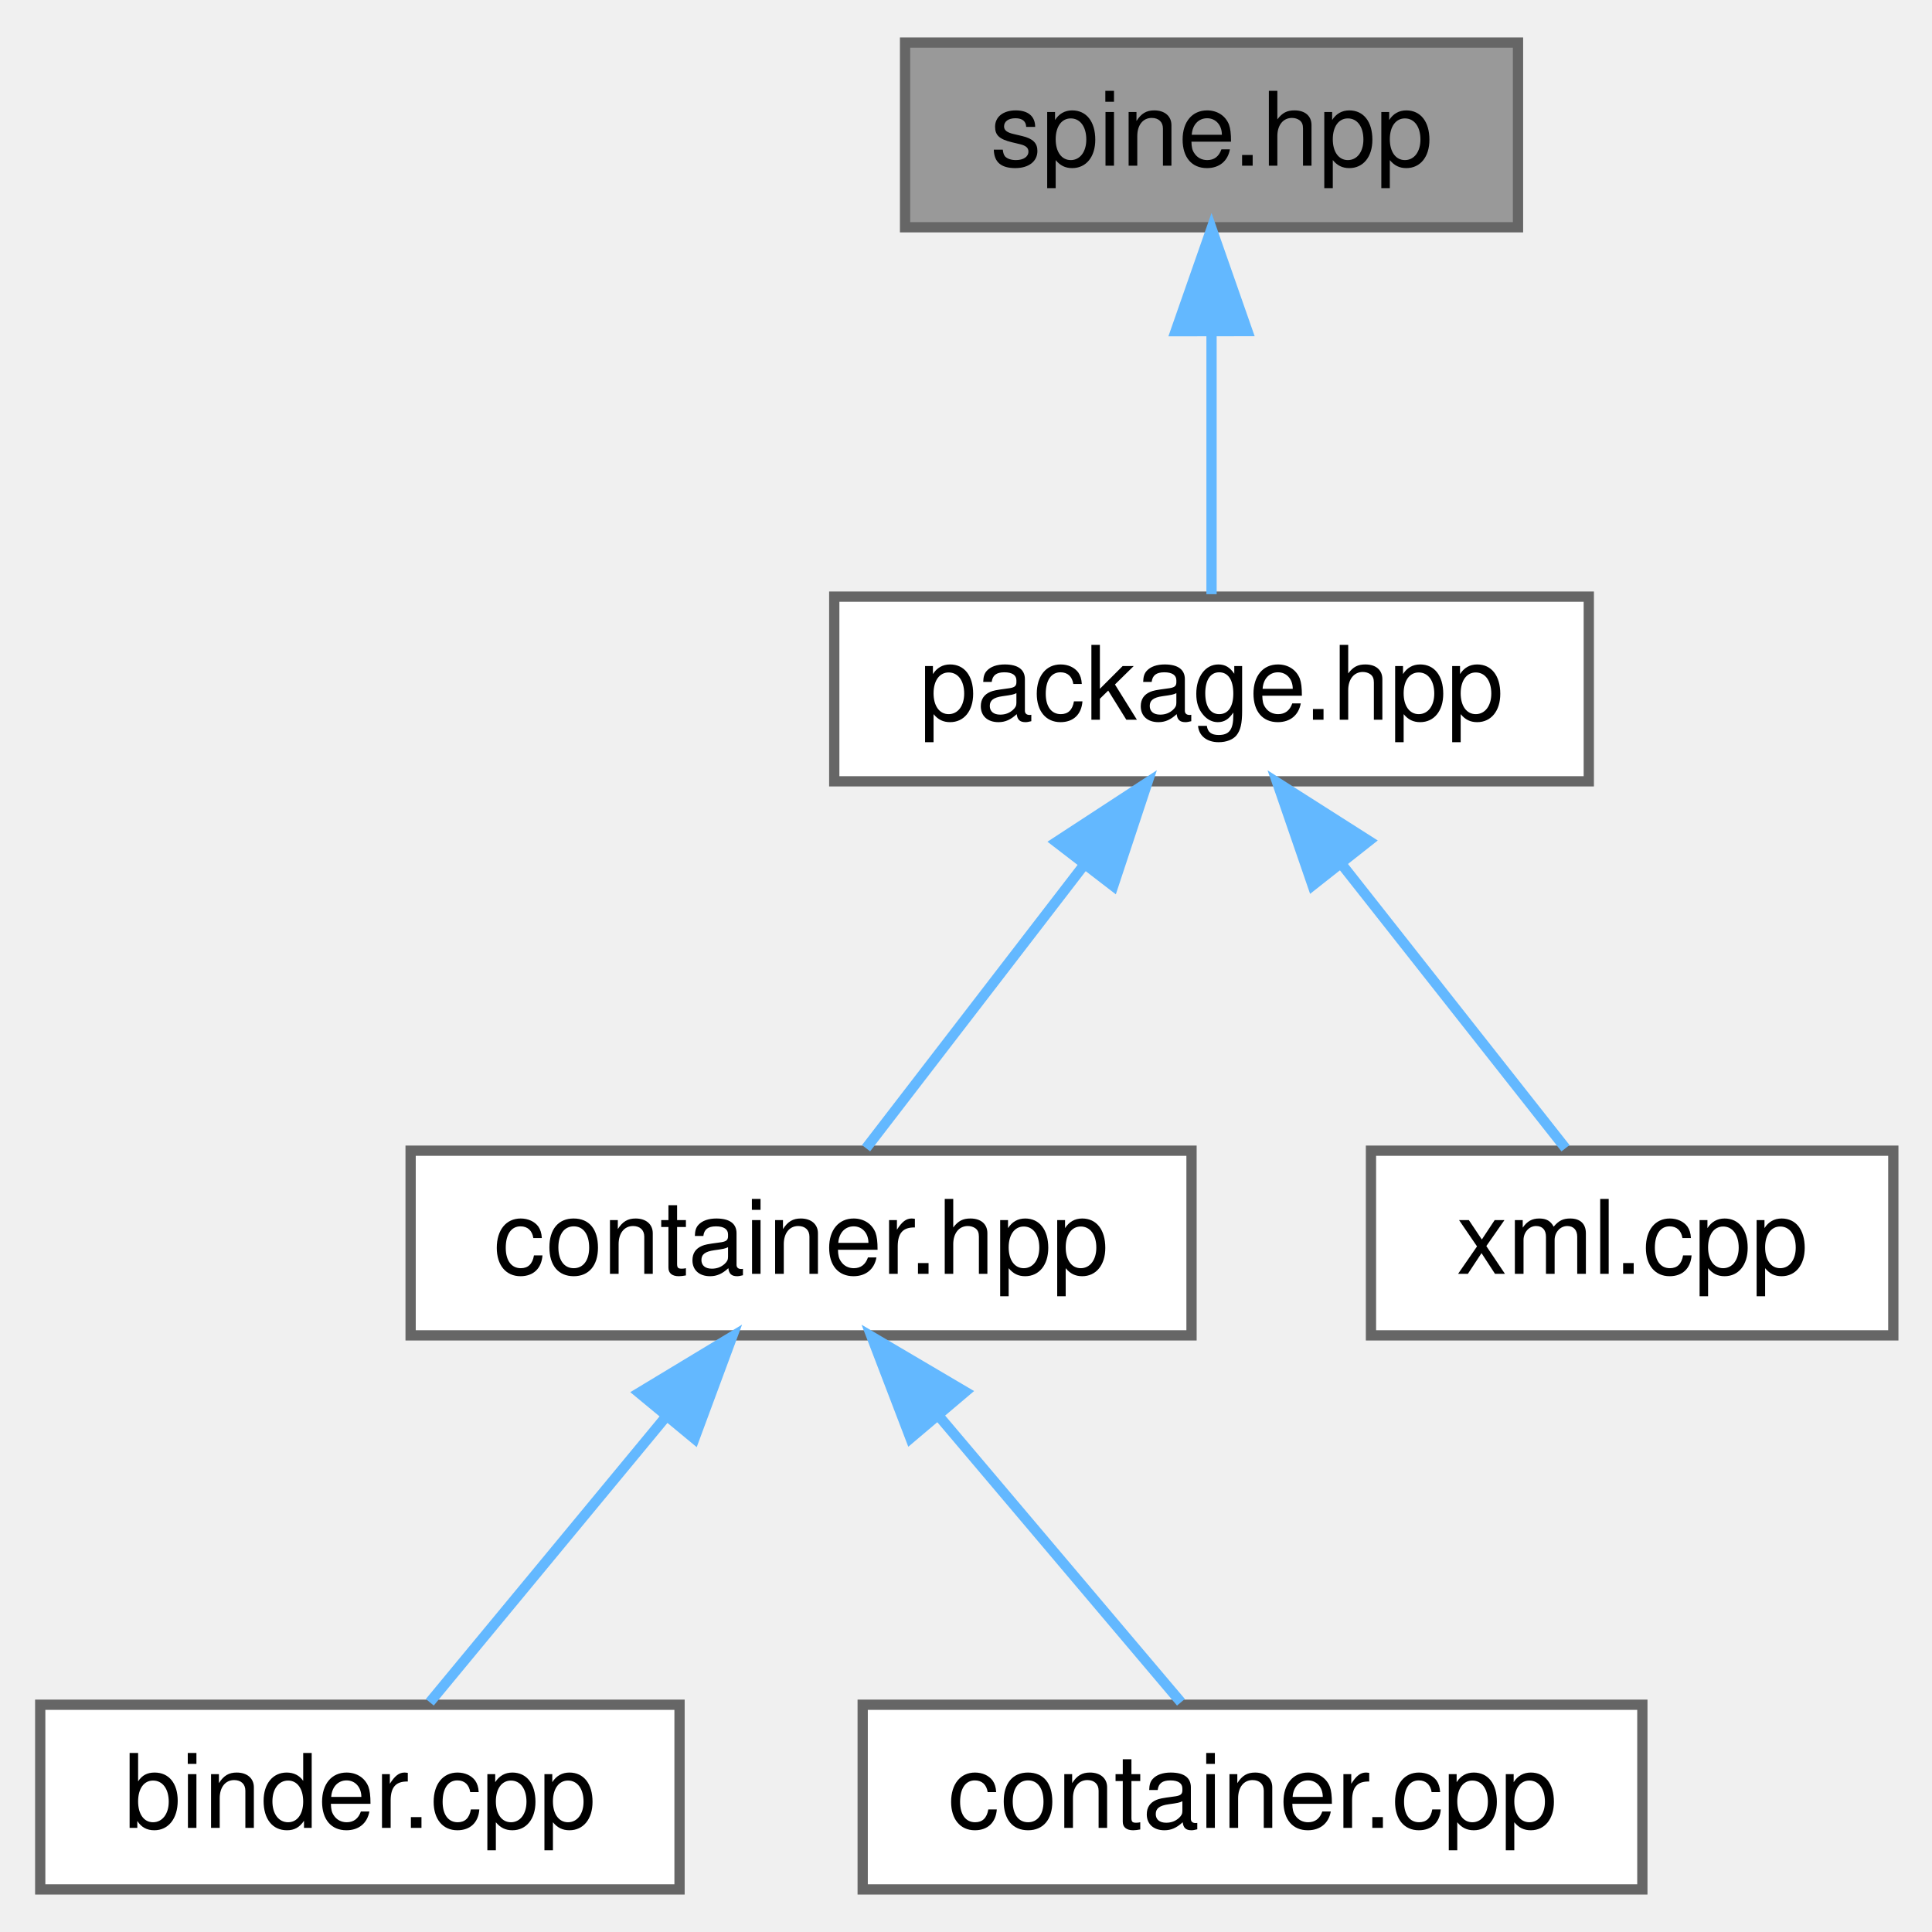
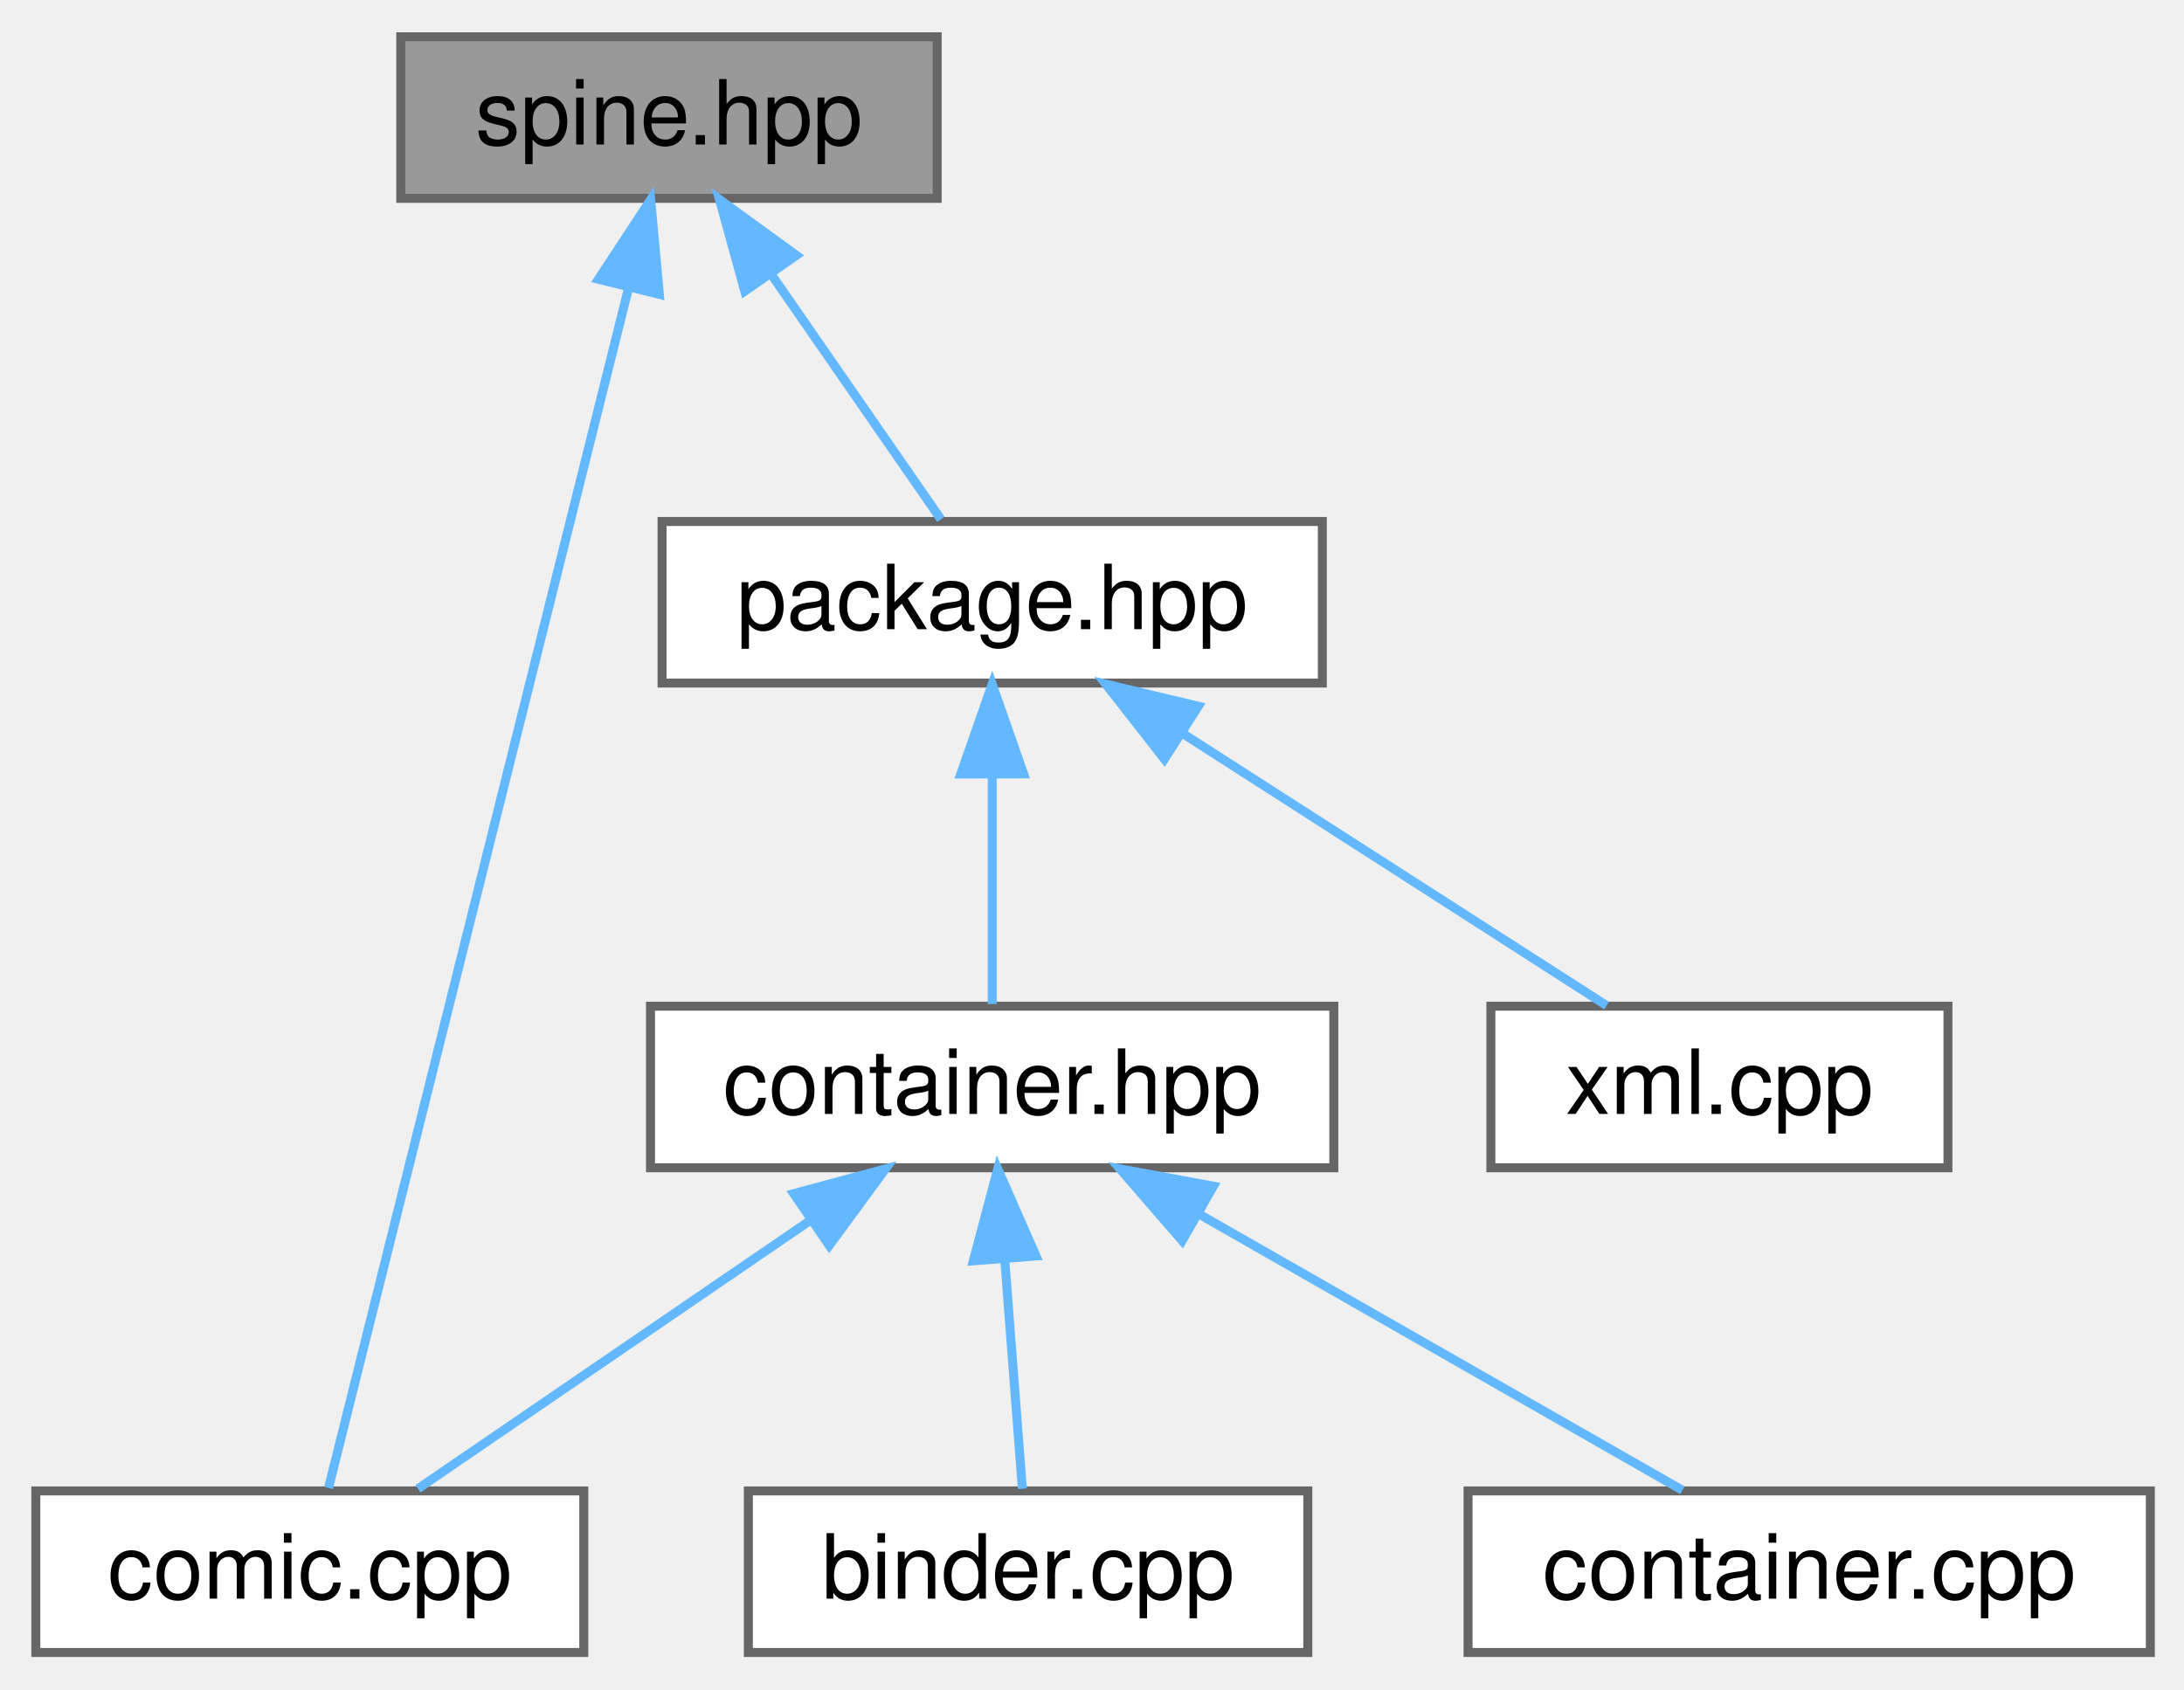
- <svg xmlns="http://www.w3.org/2000/svg" xmlns:xlink="http://www.w3.org/1999/xlink" width="188pt" height="188pt" viewBox="0.00 0.00 188.30 188.00">
+ <svg xmlns="http://www.w3.org/2000/svg" xmlns:xlink="http://www.w3.org/1999/xlink" width="243pt" height="188pt" viewBox="0.00 0.00 243.25 188.00">
  <g id="graph0" class="graph" transform="scale(1 1) rotate(0) translate(4 184)">
    <g id="Node000001" class="node">
      <g id="a_Node000001">
        <a xlink:title=" ">
-           <polygon fill="#999999" stroke="#666666" points="143.95,-180 84.21,-180 84.21,-162 143.95,-162 143.95,-180" />
-           <text text-anchor="middle" x="114.08" y="-168" font-family="Helvetica,sans-Serif" font-size="10.00">spine.hpp</text>
+           <polygon fill="#999999" stroke="#666666" points="100.38,-180 40.64,-180 40.64,-162 100.38,-162 100.38,-180" />
+           <text text-anchor="middle" x="70.51" y="-168" font-family="Helvetica,sans-Serif" font-size="10.00">spine.hpp</text>
        </a>
      </g>
    </g>
    <g id="Node000002" class="node">
      <g id="a_Node000002">
-         <a xlink:href="package_8hpp.html" target="_top" xlink:title=" ">
-           <polygon fill="white" stroke="#666666" points="150.85,-126 77.31,-126 77.31,-108 150.85,-108 150.85,-126" />
-           <text text-anchor="middle" x="114.08" y="-114" font-family="Helvetica,sans-Serif" font-size="10.00">package.hpp</text>
+         <a xlink:href="comic_8cpp.html" target="_top" xlink:title=" ">
+           <polygon fill="white" stroke="#666666" points="61.02,-18 -0.01,-18 -0.01,0 61.02,0 61.02,-18" />
+           <text text-anchor="middle" x="30.51" y="-6" font-family="Helvetica,sans-Serif" font-size="10.00">comic.cpp</text>
        </a>
      </g>
    </g>
    <g id="edge1_Node000001_Node000002" class="edge">
      <g id="a_edge1_Node000001_Node000002">
        <a xlink:title=" ">
-           <path fill="none" stroke="#63b8ff" d="M114.08,-151.86C114.08,-143.13 114.08,-133.1 114.08,-126.24" />
-           <polygon fill="#63b8ff" stroke="#63b8ff" points="110.58,-151.87 114.08,-161.88 117.58,-151.88 110.58,-151.87" />
+           <path fill="none" stroke="#63b8ff" d="M65.94,-151.74C57.29,-117.12 38.8,-43.16 32.59,-18.33" />
+           <polygon fill="#63b8ff" stroke="#63b8ff" points="62.65,-152.99 68.47,-161.85 69.44,-151.3 62.65,-152.99" />
        </a>
      </g>
    </g>
    <g id="Node000003" class="node">
      <g id="a_Node000003">
-         <a xlink:href="container_8hpp.html" target="_top" xlink:title=" ">
-           <polygon fill="white" stroke="#666666" points="112.13,-72 36.02,-72 36.02,-54 112.13,-54 112.13,-72" />
-           <text text-anchor="middle" x="74.08" y="-60" font-family="Helvetica,sans-Serif" font-size="10.00">container.hpp</text>
+         <a xlink:href="package_8hpp.html" target="_top" xlink:title=" ">
+           <polygon fill="white" stroke="#666666" points="143.28,-126 69.74,-126 69.74,-108 143.28,-108 143.28,-126" />
+           <text text-anchor="middle" x="106.51" y="-114" font-family="Helvetica,sans-Serif" font-size="10.00">package.hpp</text>
        </a>
      </g>
    </g>
-     <g id="edge2_Node000002_Node000003" class="edge">
-       <g id="a_edge2_Node000002_Node000003">
+     <g id="edge2_Node000001_Node000003" class="edge">
+       <g id="a_edge2_Node000001_Node000003">
        <a xlink:title=" ">
-           <path fill="none" stroke="#63b8ff" d="M101.67,-99.87C94.62,-90.71 86.11,-79.64 80.41,-72.24" />
-           <polygon fill="#63b8ff" stroke="#63b8ff" points="98.95,-102.08 107.83,-107.88 104.5,-97.81 98.95,-102.08" />
-         </a>
-       </g>
-     </g>
-     <g id="Node000006" class="node">
-       <g id="a_Node000006">
-         <a xlink:href="xml_8cpp.html" target="_top" xlink:title=" ">
-           <polygon fill="white" stroke="#666666" points="180.53,-72 129.62,-72 129.62,-54 180.53,-54 180.53,-72" />
-           <text text-anchor="middle" x="155.08" y="-60" font-family="Helvetica,sans-Serif" font-size="10.00">xml.cpp</text>
-         </a>
-       </g>
-     </g>
-     <g id="edge5_Node000002_Node000006" class="edge">
-       <g id="a_edge5_Node000002_Node000006">
-         <a xlink:title=" ">
-           <path fill="none" stroke="#63b8ff" d="M126.8,-99.87C134.02,-90.71 142.75,-79.64 148.58,-72.24" />
-           <polygon fill="#63b8ff" stroke="#63b8ff" points="123.93,-97.86 120.48,-107.88 129.42,-102.19 123.93,-97.86" />
+           <path fill="none" stroke="#63b8ff" d="M81.87,-153.58C88.17,-144.48 95.73,-133.56 100.8,-126.24" />
+           <polygon fill="#63b8ff" stroke="#63b8ff" points="78.95,-151.66 76.13,-161.88 84.7,-155.65 78.95,-151.66" />
        </a>
      </g>
    </g>
    <g id="Node000004" class="node">
      <g id="a_Node000004">
-         <a xlink:href="binder_8cpp.html" target="_top" xlink:title=" ">
-           <polygon fill="white" stroke="#666666" points="62.23,-18 -0.08,-18 -0.08,0 62.23,0 62.23,-18" />
-           <text text-anchor="middle" x="31.08" y="-6" font-family="Helvetica,sans-Serif" font-size="10.00">binder.cpp</text>
+         <a xlink:href="container_8hpp.html" target="_top" xlink:title=" ">
+           <polygon fill="white" stroke="#666666" points="144.56,-72 68.45,-72 68.45,-54 144.56,-54 144.56,-72" />
+           <text text-anchor="middle" x="106.51" y="-60" font-family="Helvetica,sans-Serif" font-size="10.00">container.hpp</text>
        </a>
      </g>
    </g>
    <g id="edge3_Node000003_Node000004" class="edge">
      <g id="a_edge3_Node000003_Node000004">
        <a xlink:title=" ">
-           <path fill="none" stroke="#63b8ff" d="M60.97,-46.15C53.35,-36.94 44.07,-25.71 37.89,-18.24" />
-           <polygon fill="#63b8ff" stroke="#63b8ff" points="58.29,-48.4 67.36,-53.88 63.68,-43.94 58.29,-48.4" />
+           <path fill="none" stroke="#63b8ff" d="M106.51,-97.86C106.51,-89.13 106.51,-79.1 106.51,-72.24" />
+           <polygon fill="#63b8ff" stroke="#63b8ff" points="103.01,-97.87 106.51,-107.88 110.01,-97.88 103.01,-97.87" />
+         </a>
+       </g>
+     </g>
+     <g id="Node000007" class="node">
+       <g id="a_Node000007">
+         <a xlink:href="xml_8cpp.html" target="_top" xlink:title=" ">
+           <polygon fill="white" stroke="#666666" points="212.96,-72 162.05,-72 162.05,-54 212.96,-54 212.96,-72" />
+           <text text-anchor="middle" x="187.51" y="-60" font-family="Helvetica,sans-Serif" font-size="10.00">xml.cpp</text>
+         </a>
+       </g>
+     </g>
+     <g id="edge7_Node000003_Node000007" class="edge">
+       <g id="a_edge7_Node000003_Node000007">
+         <a xlink:title=" ">
+           <path fill="none" stroke="#63b8ff" d="M127.81,-102.33C142.8,-92.7 162.37,-80.14 174.94,-72.07" />
+           <polygon fill="#63b8ff" stroke="#63b8ff" points="125.69,-99.53 119.16,-107.88 129.47,-105.42 125.69,-99.53" />
+         </a>
+       </g>
+     </g>
+     <g id="edge5_Node000004_Node000002" class="edge">
+       <g id="a_edge5_Node000004_Node000002">
+         <a xlink:title=" ">
+           <path fill="none" stroke="#63b8ff" d="M86.18,-48.09C72.25,-38.56 54.25,-26.25 42.55,-18.24" />
+           <polygon fill="#63b8ff" stroke="#63b8ff" points="84.4,-51.12 94.63,-53.88 88.36,-45.34 84.4,-51.12" />
        </a>
      </g>
    </g>
    <g id="Node000005" class="node">
      <g id="a_Node000005">
-         <a xlink:href="container_8cpp.html" target="_top" xlink:title=" ">
-           <polygon fill="white" stroke="#666666" points="156.07,-18 80.08,-18 80.08,0 156.07,0 156.07,-18" />
-           <text text-anchor="middle" x="118.08" y="-6" font-family="Helvetica,sans-Serif" font-size="10.00">container.cpp</text>
+         <a xlink:href="binder_8cpp.html" target="_top" xlink:title=" ">
+           <polygon fill="white" stroke="#666666" points="141.66,-18 79.35,-18 79.35,0 141.66,0 141.66,-18" />
+           <text text-anchor="middle" x="110.51" y="-6" font-family="Helvetica,sans-Serif" font-size="10.00">binder.cpp</text>
        </a>
      </g>
    </g>
-     <g id="edge4_Node000003_Node000005" class="edge">
-       <g id="a_edge4_Node000003_Node000005">
+     <g id="edge4_Node000004_Node000005" class="edge">
+       <g id="a_edge4_Node000004_Node000005">
        <a xlink:title=" ">
-           <path fill="none" stroke="#63b8ff" d="M87.49,-46.15C95.28,-36.94 104.78,-25.71 111.1,-18.24" />
-           <polygon fill="#63b8ff" stroke="#63b8ff" points="84.74,-43.98 80.95,-53.88 90.08,-48.5 84.74,-43.98" />
+           <path fill="none" stroke="#63b8ff" d="M107.9,-43.86C108.57,-35.13 109.35,-25.1 109.87,-18.24" />
+           <polygon fill="#63b8ff" stroke="#63b8ff" points="104.41,-43.64 107.13,-53.88 111.39,-44.17 104.41,-43.64" />
+         </a>
+       </g>
+     </g>
+     <g id="Node000006" class="node">
+       <g id="a_Node000006">
+         <a xlink:href="container_8cpp.html" target="_top" xlink:title=" ">
+           <polygon fill="white" stroke="#666666" points="235.5,-18 159.51,-18 159.51,0 235.5,0 235.5,-18" />
+           <text text-anchor="middle" x="197.51" y="-6" font-family="Helvetica,sans-Serif" font-size="10.00">container.cpp</text>
+         </a>
+       </g>
+     </g>
+     <g id="edge6_Node000004_Node000006" class="edge">
+       <g id="a_edge6_Node000004_Node000006">
+         <a xlink:title=" ">
+           <path fill="none" stroke="#63b8ff" d="M129.49,-48.87C146.45,-39.17 169,-26.29 183.39,-18.07" />
+           <polygon fill="#63b8ff" stroke="#63b8ff" points="127.67,-45.87 120.73,-53.88 131.15,-51.95 127.67,-45.87" />
        </a>
      </g>
    </g>
  </g>
</svg>
